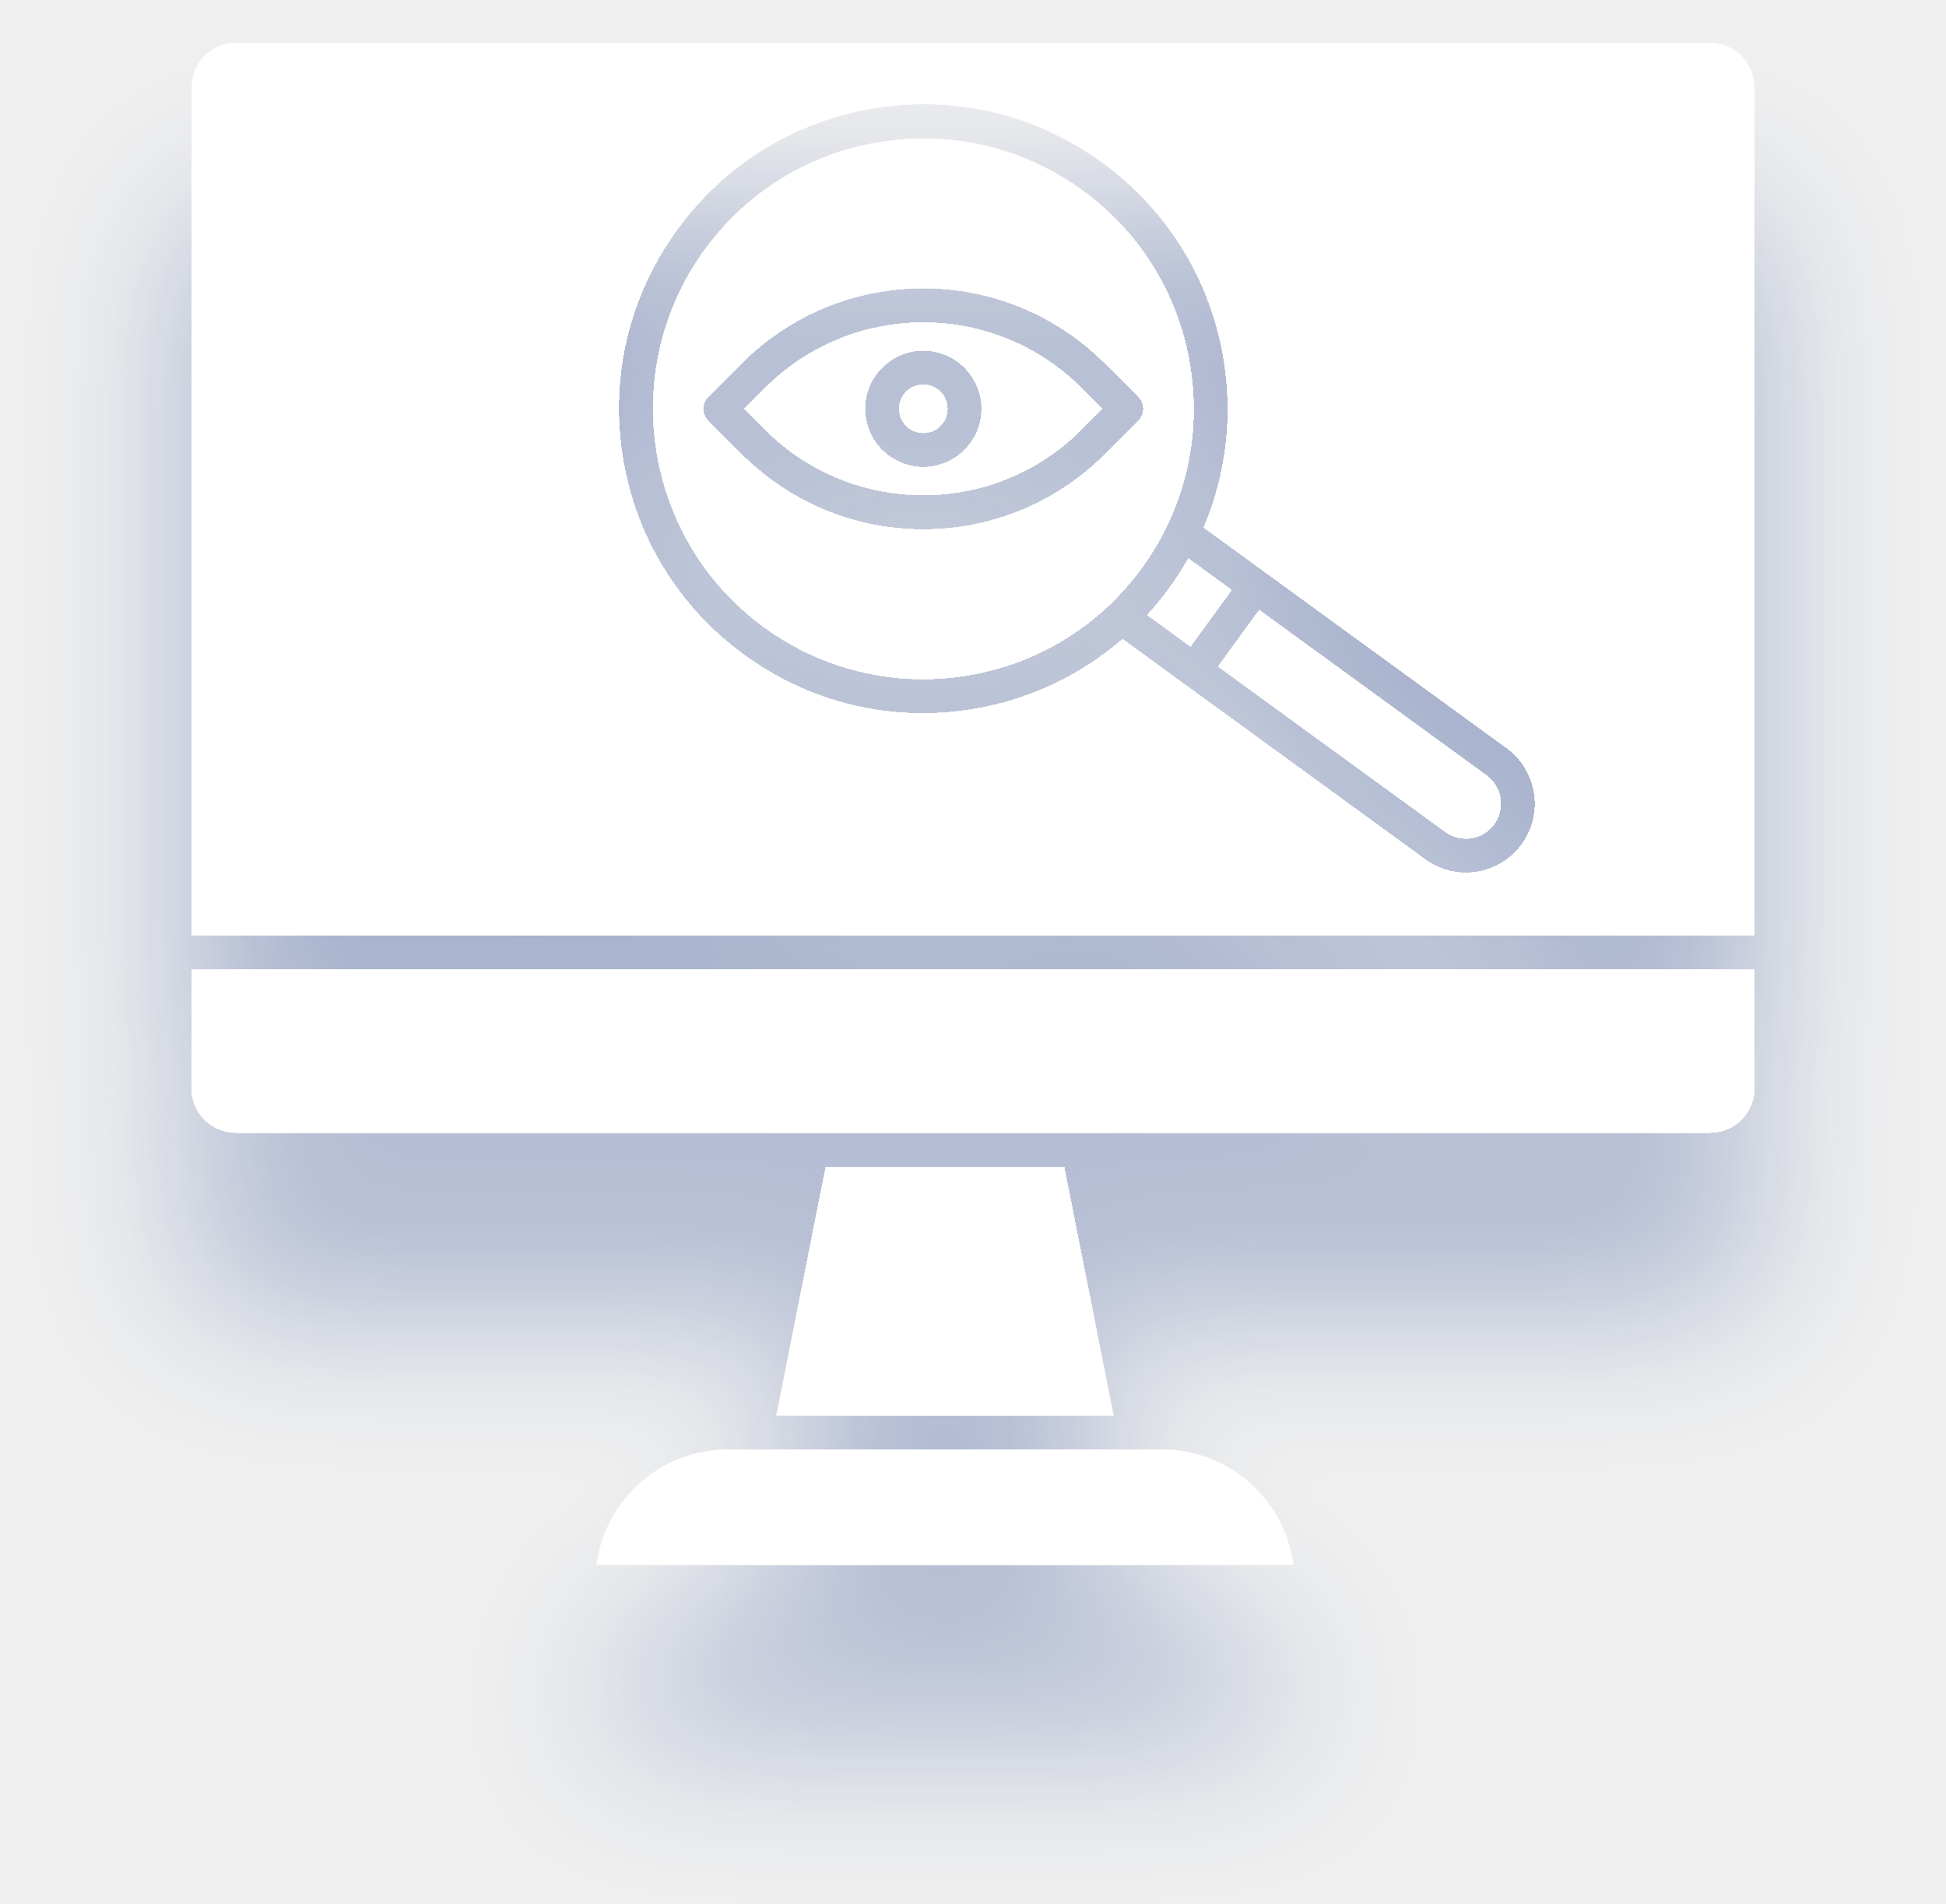
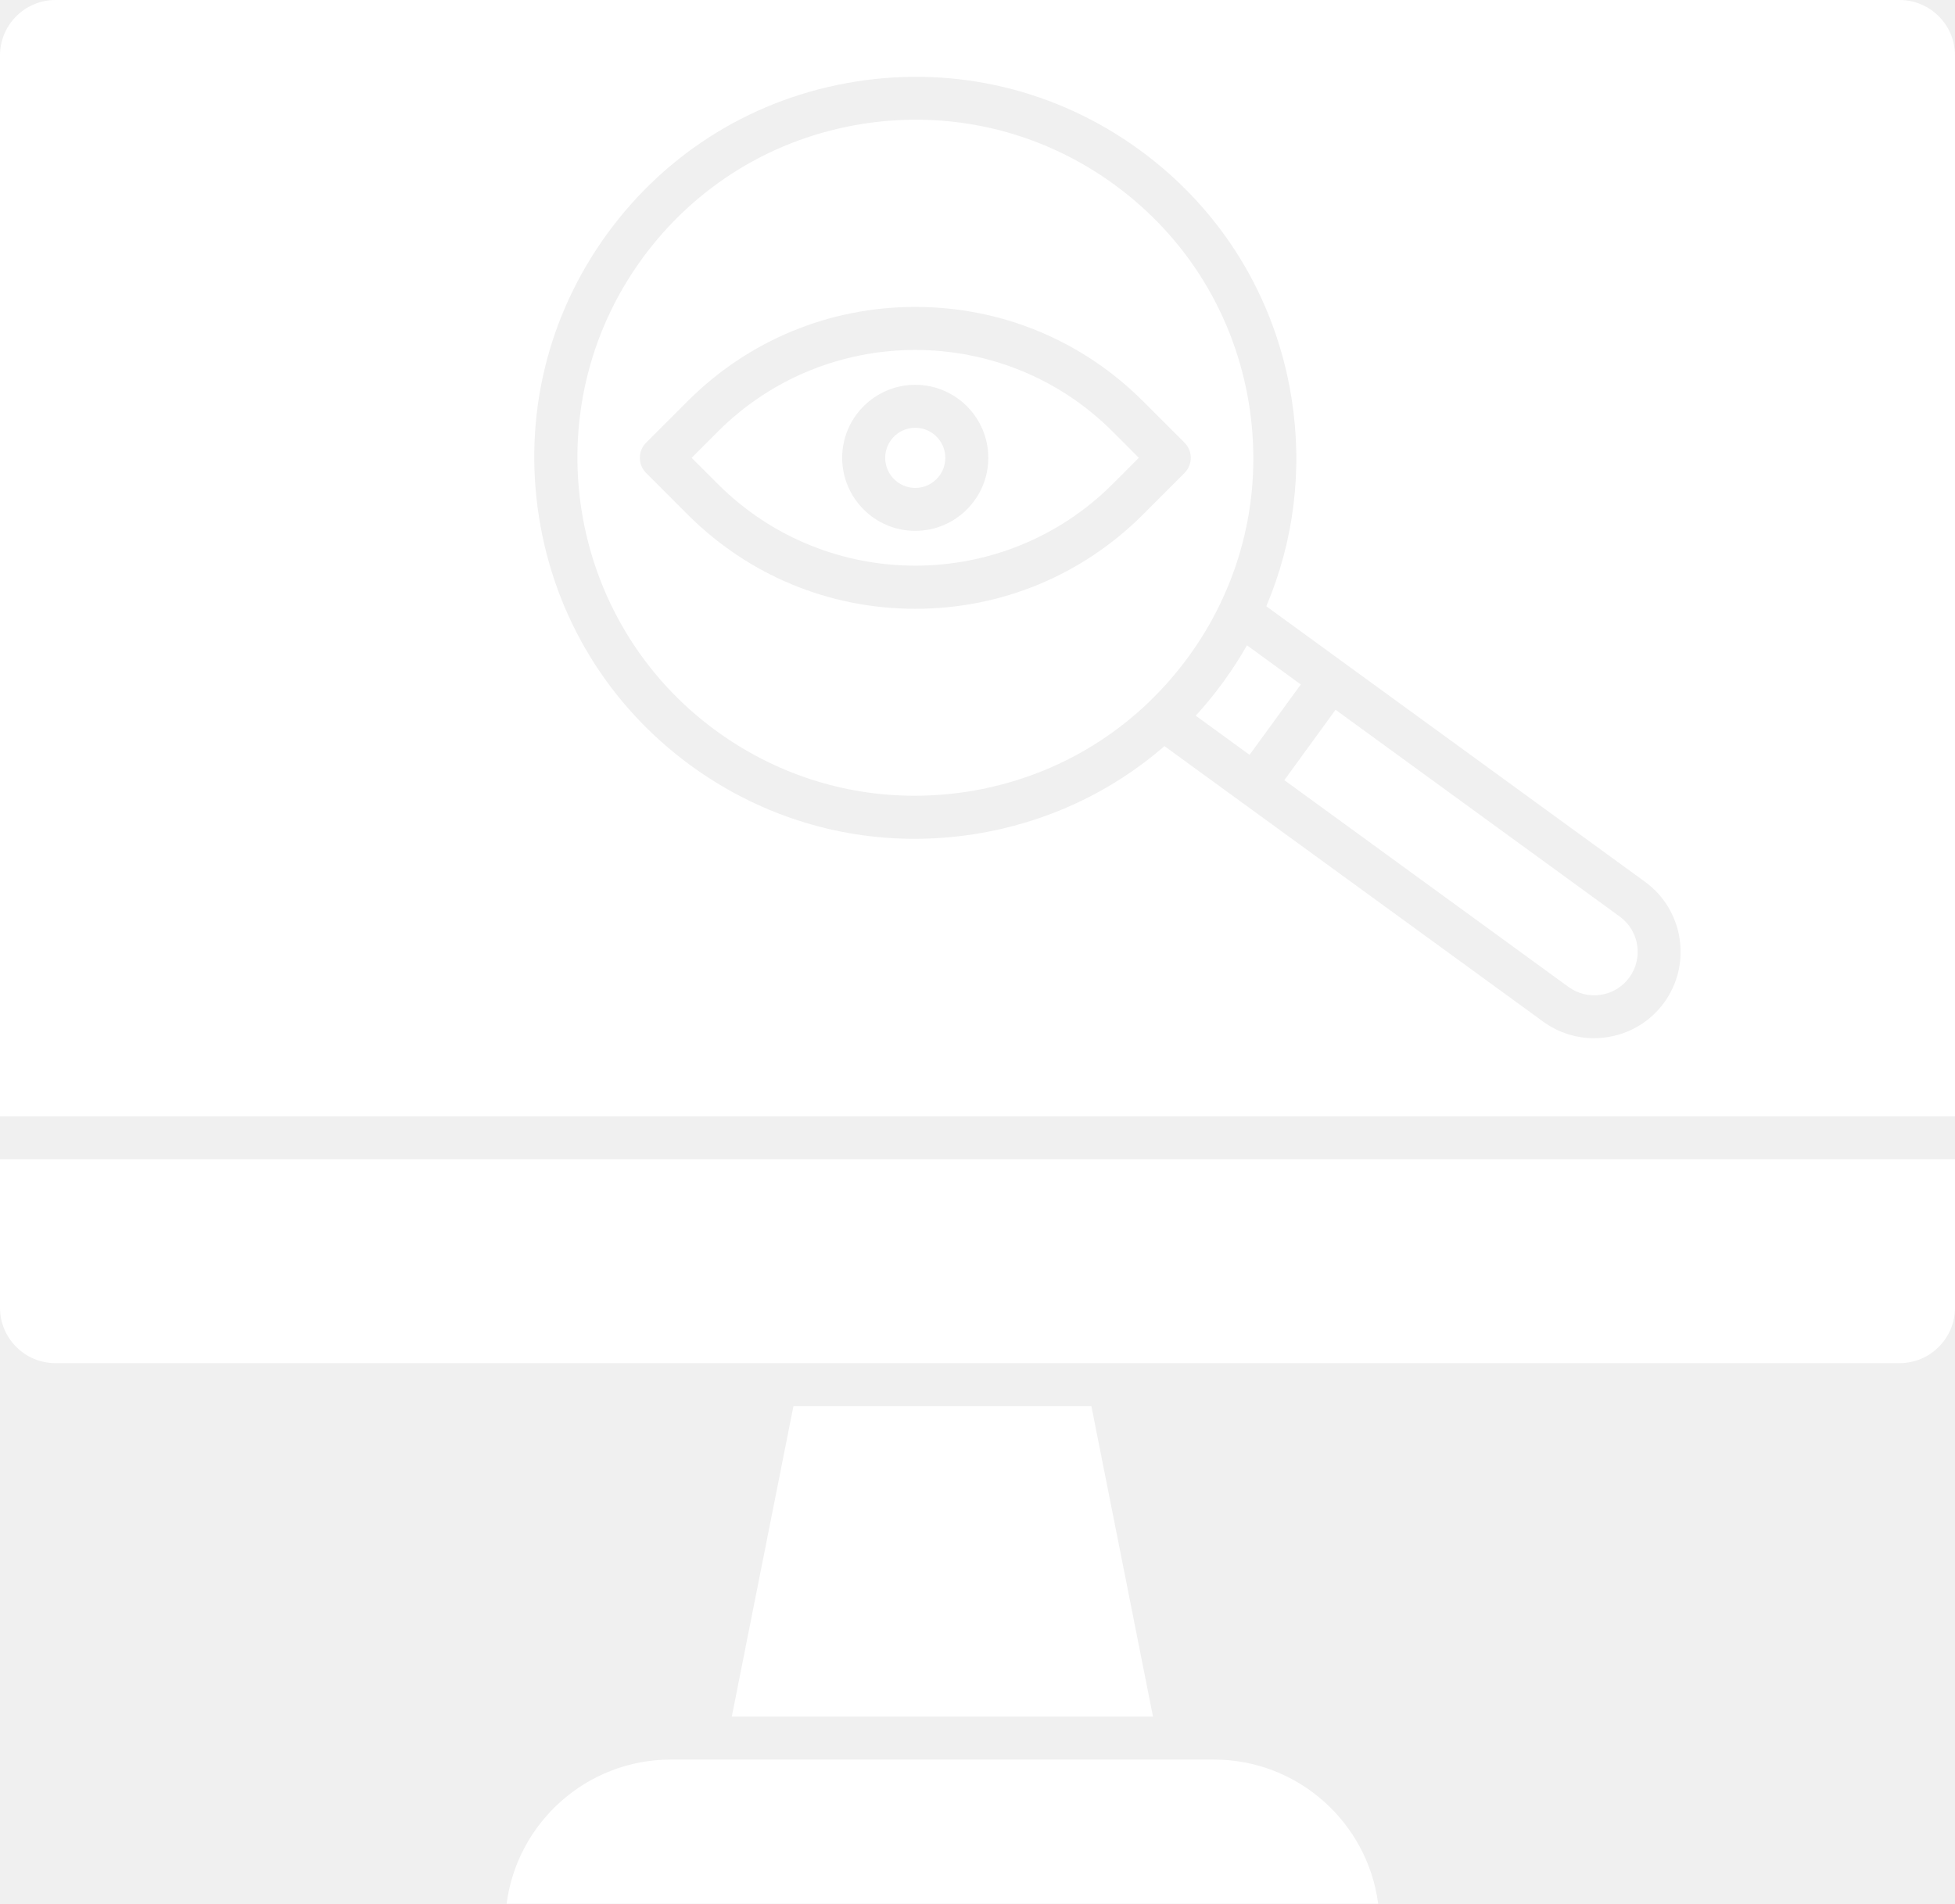
- <svg xmlns="http://www.w3.org/2000/svg" width="46" height="45" viewBox="0 0 46 45" fill="none">
-   <g filter="url(#filter0_d_31_4588)">
-     <path d="M41.471 22.918V25.725C41.471 26.303 41.001 26.773 40.423 26.773H5.577C4.999 26.773 4.529 26.303 4.529 25.725V22.918H41.471Z" fill="white" />
-     <path d="M40.423 1.012H5.577C4.999 1.012 4.529 1.482 4.529 2.06V22.106H41.471V2.06C41.471 1.482 41.001 1.012 40.423 1.012ZM35.975 19.96C35.655 20.399 35.157 20.632 34.651 20.632C34.317 20.632 33.981 20.53 33.691 20.32L27.993 16.173C27.993 16.173 27.992 16.172 27.992 16.172C27.992 16.172 27.991 16.172 27.991 16.172L26.534 15.111C25.527 15.985 24.295 16.561 22.946 16.774C22.566 16.834 22.187 16.863 21.81 16.863C20.3 16.863 18.834 16.389 17.59 15.483C16.035 14.352 15.014 12.683 14.714 10.784C14.415 8.884 14.873 6.982 16.005 5.428C17.136 3.873 18.805 2.852 20.704 2.552C22.604 2.253 24.506 2.711 26.061 3.843C27.615 4.974 28.637 6.643 28.936 8.542C29.148 9.891 28.979 11.242 28.457 12.468L29.915 13.529L35.615 17.677C36.343 18.207 36.505 19.231 35.975 19.96Z" fill="white" />
-     <path d="M35.318 19.482C35.051 19.849 34.536 19.93 34.169 19.663L28.798 15.754L29.766 14.424L35.137 18.333C35.504 18.6 35.585 19.115 35.318 19.482Z" fill="white" />
-     <path d="M29.109 13.946L28.141 15.277L27.124 14.537C27.308 14.335 27.483 14.123 27.645 13.899C27.808 13.675 27.957 13.444 28.092 13.206L29.109 13.946Z" fill="white" />
-     <path d="M30.572 36.988H14.102C14.302 35.453 15.618 34.264 17.207 34.264H17.853C17.857 34.264 17.86 34.264 17.863 34.264C17.866 34.264 17.869 34.264 17.872 34.264H26.802C26.805 34.264 26.808 34.264 26.811 34.264C26.814 34.264 26.817 34.264 26.821 34.264H27.468C29.056 34.264 30.372 35.453 30.572 36.988Z" fill="white" />
-     <path d="M26.317 33.452H18.357L19.522 27.585H25.152L26.317 33.452Z" fill="white" />
-     <path d="M28.134 8.669C27.868 6.984 26.962 5.503 25.583 4.499C24.479 3.696 23.178 3.275 21.839 3.275C21.504 3.275 21.168 3.301 20.831 3.354C19.146 3.62 17.665 4.526 16.661 5.905C14.589 8.752 15.22 12.755 18.067 14.827C19.171 15.63 20.472 16.051 21.811 16.051C22.146 16.051 22.483 16.025 22.819 15.972C24.11 15.768 25.28 15.19 26.209 14.31C26.21 14.309 26.212 14.306 26.214 14.305C26.22 14.299 26.226 14.293 26.232 14.287C26.507 14.024 26.76 13.735 26.989 13.421C27.216 13.108 27.414 12.78 27.579 12.439C27.583 12.43 27.587 12.422 27.591 12.414C28.145 11.258 28.338 9.962 28.134 8.669ZM26.912 9.95L26.129 10.733C24.98 11.882 23.451 12.516 21.825 12.516C20.199 12.516 18.671 11.882 17.521 10.733L16.738 9.95C16.58 9.792 16.58 9.535 16.738 9.376L17.521 8.594C18.671 7.444 20.199 6.811 21.825 6.811C23.451 6.811 24.98 7.444 26.129 8.594L26.912 9.376C27.07 9.535 27.07 9.792 26.912 9.95Z" fill="white" />
-     <path d="M25.555 9.168C23.499 7.111 20.152 7.111 18.095 9.168L17.6 9.663L18.095 10.159C20.152 12.215 23.499 12.215 25.555 10.159L26.051 9.663L25.555 9.168ZM21.825 11.043C21.064 11.043 20.445 10.424 20.445 9.663C20.445 8.902 21.064 8.283 21.825 8.283C22.587 8.283 23.206 8.902 23.206 9.663C23.206 10.424 22.587 11.043 21.825 11.043Z" fill="white" />
-     <path d="M22.394 9.663C22.394 9.977 22.139 10.232 21.825 10.232C21.512 10.232 21.257 9.977 21.257 9.663C21.257 9.35 21.512 9.095 21.825 9.095C22.139 9.095 22.394 9.35 22.394 9.663Z" fill="white" />
-   </g>
+ <svg xmlns="http://www.w3.org/2000/svg" id="Layer_1" data-name="Layer 1" viewBox="0 0 36.942 35.976">
  <defs>
-     <filter id="filter0_d_31_4588" x="0" y="0" width="46" height="46" filterUnits="userSpaceOnUse" color-interpolation-filters="sRGB">
-       <feFlood flood-opacity="0" result="BackgroundImageFix" />
-       <feColorMatrix in="SourceAlpha" type="matrix" values="0 0 0 0 0 0 0 0 0 0 0 0 0 0 0 0 0 0 127 0" result="hardAlpha" />
-       <feOffset dy="4" />
-       <feGaussianBlur stdDeviation="2" />
-       <feComposite in2="hardAlpha" operator="out" />
-       <feColorMatrix type="matrix" values="0 0 0 0 0 0 0 0 0 0.141 0 0 0 0 0.49 0 0 0 0.3 0" />
-       <feBlend mode="normal" in2="BackgroundImageFix" result="effect1_dropShadow_31_4588" />
-       <feBlend mode="normal" in="SourceGraphic" in2="effect1_dropShadow_31_4588" result="shape" />
-     </filter>
+     <style>
+       .cls-1 {
+         fill: #fff;
+       }
+     </style>
  </defs>
+   <path class="cls-1" d="M0,21.906H36.942v2.807c0,.578-.47,1.048-1.048,1.048H1.048c-.578,0-1.048-.47-1.048-1.048v-2.807ZM36.942,1.048V21.094H0V1.048C0,.47,.47,0,1.048,0H35.894c.578,0,1.048,.47,1.048,1.048Zm-5.856,15.617l-5.7-4.147-1.458-1.061c.521-1.226,.691-2.577,.478-3.926-.299-1.899-1.32-3.568-2.875-4.7-1.555-1.131-3.457-1.59-5.356-1.29-1.899,.299-3.568,1.32-4.7,2.875-1.132,1.555-1.59,3.457-1.29,5.356,.299,1.899,1.32,3.568,2.875,4.7,1.244,.905,2.711,1.38,4.22,1.38,.377,0,.757-.03,1.136-.089,1.349-.213,2.582-.789,3.588-1.663l1.457,1.06,.001,.001,.002,.001,5.698,4.146c.29,.211,.626,.312,.959,.312,.505,0,1.004-.233,1.324-.672,.53-.729,.369-1.753-.36-2.283Zm-5.849-3.252l-.968,1.33,5.371,3.909c.367,.267,.882,.186,1.149-.181,.267-.367,.186-.882-.181-1.149l-5.371-3.909Zm-1.674-1.218c-.135,.237-.284,.468-.447,.692s-.337,.437-.521,.638l1.017,.74,.968-1.33-1.017-.74Zm-.624,21.057h-.647l-.01,0-.009-0H13.343l-.009,0-.01-0h-.647c-1.589,0-2.904,1.189-3.104,2.724H26.042c-.2-1.535-1.516-2.724-3.104-2.724Zm-7.946-6.679l-1.165,5.867h7.959l-1.164-5.867h-5.63Zm8.056-15.146c-.165,.341-.362,.669-.59,.982-.229,.314-.482,.603-.757,.866l-.018,.017-.006,.006c-.928,.879-2.099,1.458-3.389,1.661-.337,.053-.673,.079-1.008,.079-1.339,0-2.64-.421-3.744-1.224-2.847-2.072-3.478-6.075-1.406-8.922,1.004-1.379,2.485-2.285,4.17-2.551,.337-.053,.673-.079,1.008-.079,1.339,0,2.641,.421,3.744,1.224,1.379,1.004,2.285,2.485,2.551,4.17,.204,1.293,.012,2.589-.543,3.745l-.012,.025Zm-.667-3.062l-.782-.782c-1.15-1.15-2.678-1.783-4.304-1.783-1.626,0-3.155,.633-4.304,1.783l-.782,.782c-.159,.159-.159,.416,0,.574l.782,.783c1.15,1.15,2.678,1.783,4.304,1.783,1.626,0,3.154-.633,4.304-1.783l.782-.783c.159-.158,.159-.415,0-.574Zm-1.357-.209l.495,.496-.495,.495c-2.057,2.057-5.403,2.057-7.46,0l-.496-.495,.496-.496c2.057-2.057,5.404-2.057,7.46,0Zm-2.35,.496c0-.761-.619-1.38-1.38-1.38-.761,0-1.381,.619-1.381,1.38s.619,1.38,1.381,1.38c.761,0,1.38-.619,1.38-1.38Zm-1.38-.568c-.314,0-.568,.255-.568,.568,0,.314,.255,.569,.568,.569,.313,0,.568-.255,.568-.569,0-.313-.255-.568-.568-.568Z" />
</svg>
